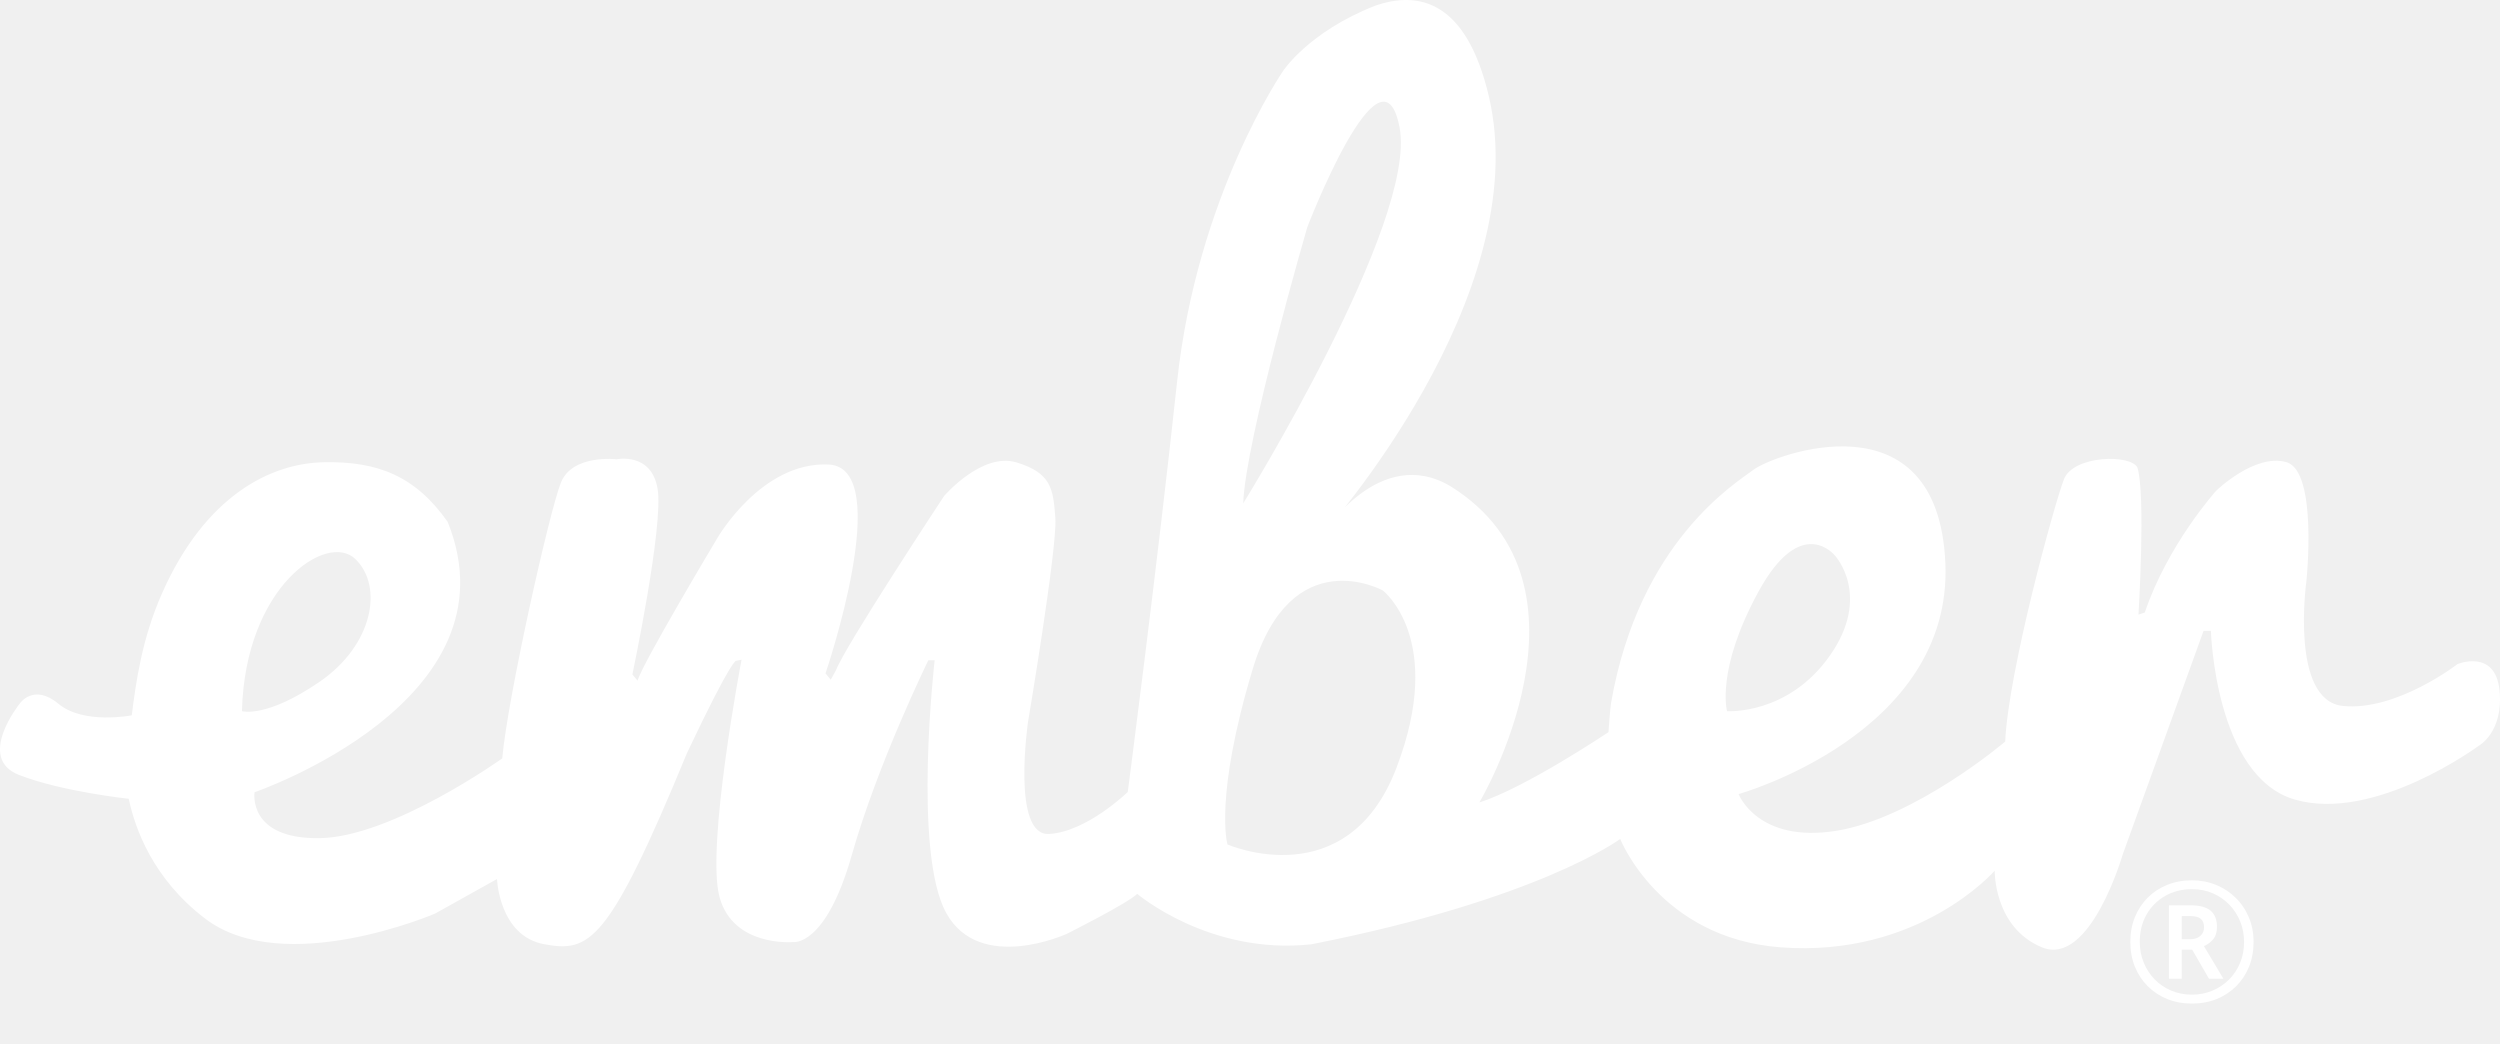
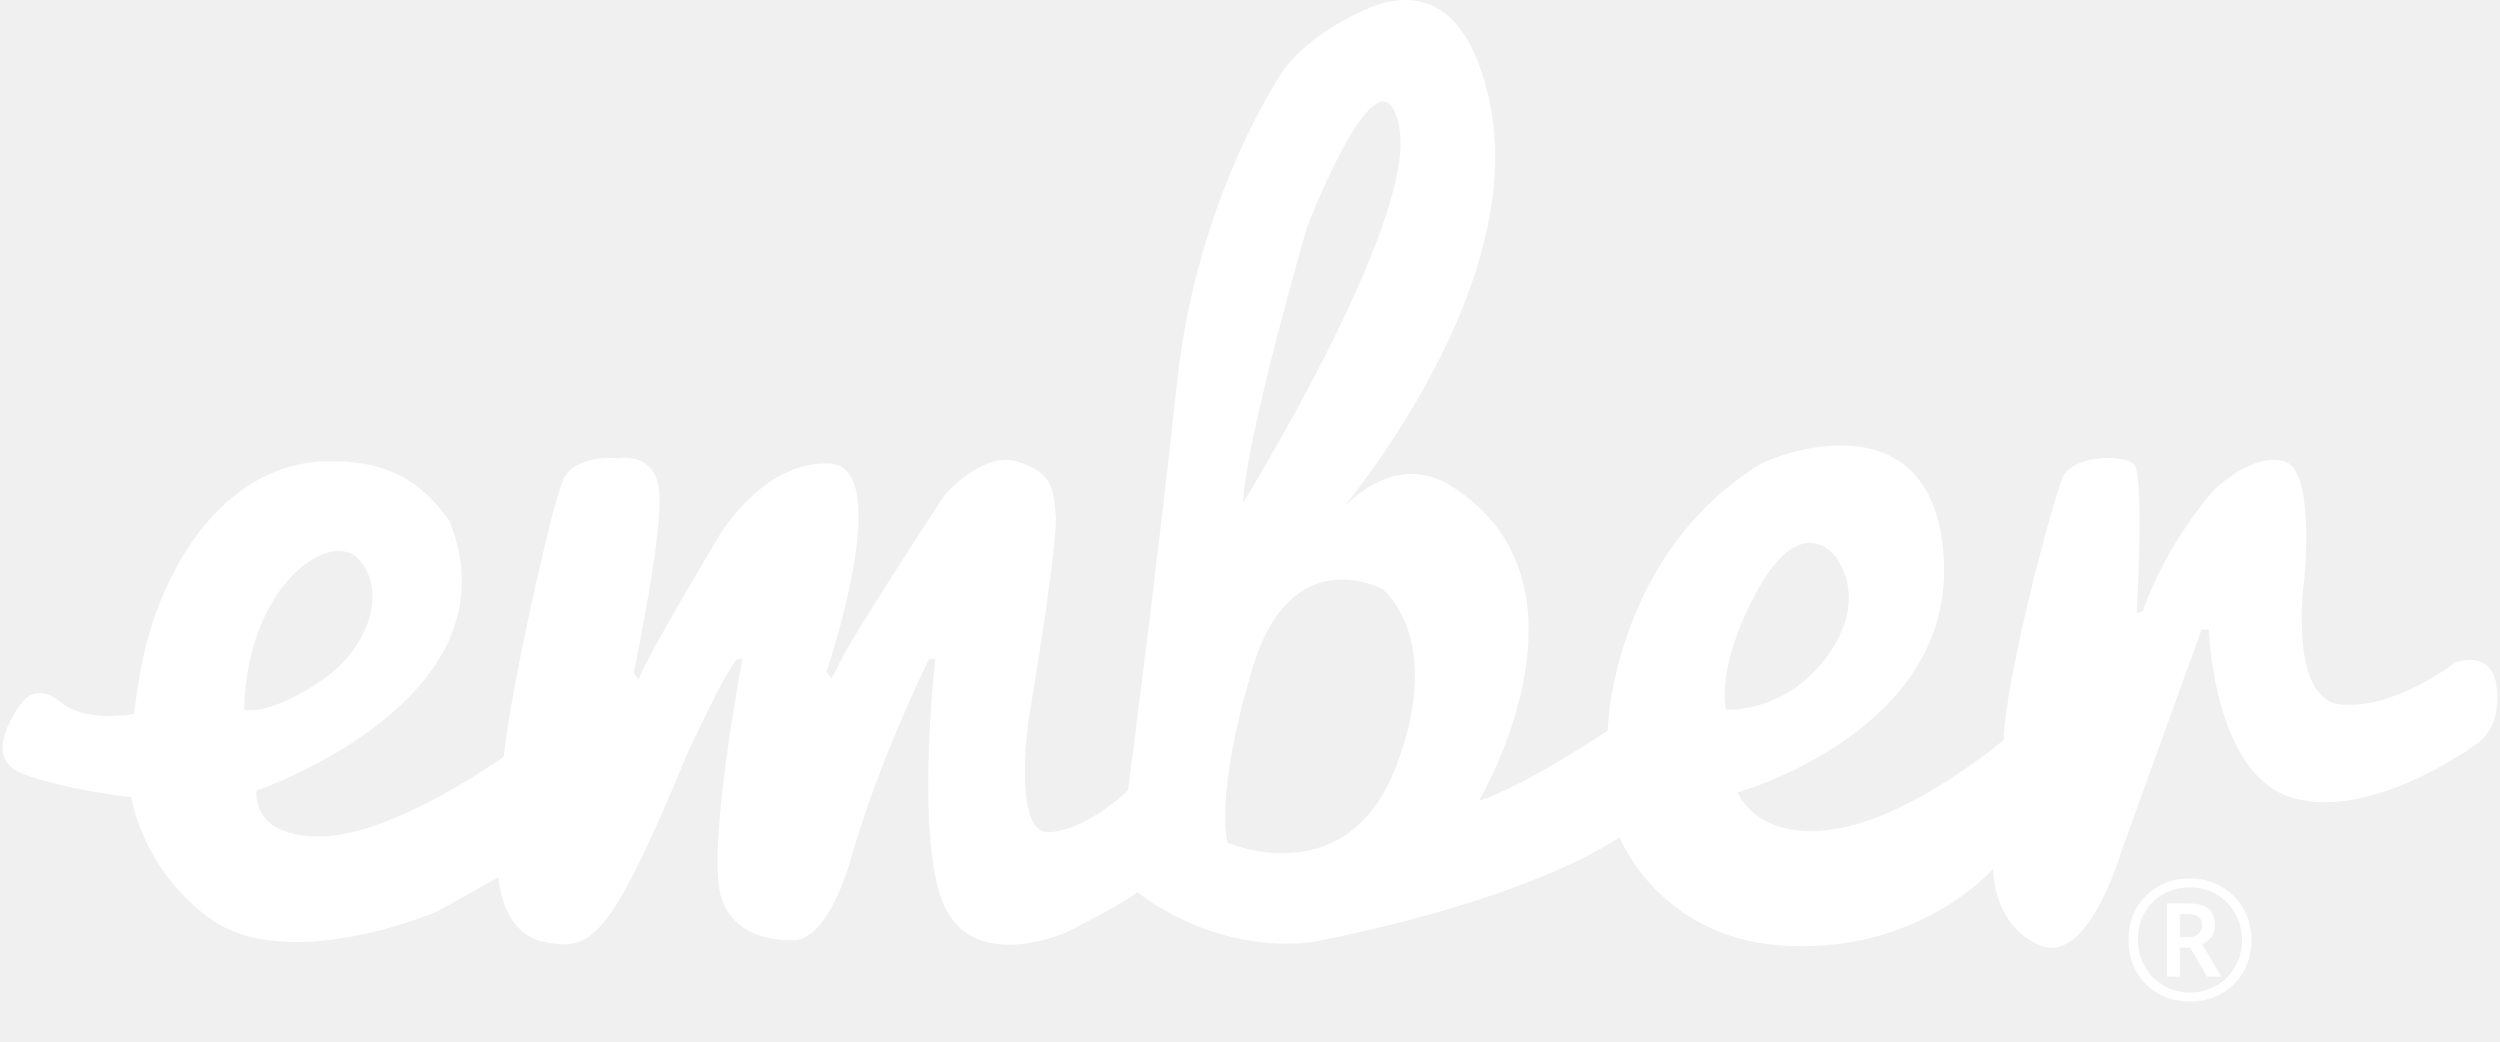
- <svg xmlns="http://www.w3.org/2000/svg" enable-background="new 0 0 595.496 248.643" viewBox="0 0 595.496 248.643">
+ <svg xmlns="http://www.w3.org/2000/svg" height="125" width="300" enable-background="new 0 0 595.496 248.643" viewBox="0 0 595.496 248.643">
  <g fill="#ffffff">
    <path d="m411.383 169.398s-2.75-9.75 7.5-28.5 18.25-8.5 18.25-8.5 8.75 9.5-1.25 23.75-24.5 13.25-24.5 13.25zm-78.75 13.5c-11.75 30.75-40.25 18.25-40.25 18.25s-3.25-11 6-41.75 31-18.75 31-18.75 15 11.5 3.25 42.25zm-21.25-128.75s17.75-46.25 22-23.75-37.25 89.5-37.25 89.5c.5-15 15.25-65.75 15.25-65.75zm-253.751 115.25c.75-29.75 20.25-42.75 27-36.25s4.25 20.5-8.5 29.25-18.5 7-18.5 7zm537.751-4.937c-1-10-10-6.282-10-6.282s-14.5 11.237-27.25 9.985c-12.75-1.25-8.75-29.758-8.75-29.758s2.75-26.125-4.75-28.314c-7.5-2.19-16.75 6.808-16.75 6.808s-11.5 12.749-17 28.999l-1.5.5s1.75-28.501-.25-35.001c-1.5-3.25-15.25-3-17.5 2.75s-13.25 45.75-14 62.5c0 0-21.5 18.25-40.25 21.25s-23.25-8.75-23.25-8.75 51-14.25 49.25-55-41.125-25.683-45.584-22.333c-4.311 3.239-27.325 17.123-34.038 55.561-.229 1.312-.628 7.022-.628 7.022s-19.75 13.25-30.75 16.75c0 0 30.75-51.75-6.75-75.25-17-10.25-30.5 11.25-30.5 11.25s50.75-56.5 39.5-104.25c-5.358-22.738-16.724-25.181-27.162-21.502-15.838 6.252-21.838 15.502-21.838 15.502s-20.5 29.75-25.25 74-11.75 97.75-11.75 97.75-9.75 9.5-18.75 10-5-26.75-5-26.75 7-41.5 6.5-48.5-1-10.75-9.25-13.25-17.25 8-17.25 8-23.75 36-25.75 41.5l-1.25 2.25-1.25-1.5s16.75-49 .75-49.75-26.5 17.5-26.5 17.5-18.25 30.5-19 34l-1.25-1.5s7.5-35.5 6-44.25-9.75-7-9.75-7-10.5-1.25-13.25 5.5-12.75 51.5-14 65.75c0 0-26.25 18.75-43.5 19s-15.5-10.938-15.5-10.938 63.251-21.655 46.001-64.405c-7.751-11-16.751-14.453-29.501-14.203s-28.199 8.024-38.449 31.024c-4.893 10.977-6.301 21.381-7.301 29.265v-.003s-11.449 2.261-17.449-2.739-9.275 0-9.275 0-10.389 12.935-.139 16.935 26.155 5.684 26.155 5.684h-.012c1.47 7 5.745 19.077 18.225 28.561 18.75 14.25 54.747-1.215 54.747-1.215l14.749-8.232s.499 13.557 11.249 15.531c10.75 1.977 15.25-.019 34-45.519 11-23.25 11.75-21.998 11.75-21.998l1.25-.249s-8.5 44.501-5.25 56.501 17.5 10.749 17.5 10.749 7.75 1.311 14-20.689 18.25-46.439 18.25-46.439h1.5s-5.25 45.689 2.75 60.189 28.75 4.971 28.75 4.971 14.5-7.266 16.75-9.516c0 0 17.214 14.666 41.484 12.017 54.266-10.681 73.565-25.091 73.565-25.091s9.325 23.623 38.2 25.812c33 2.5 51-18.251 51-18.251s-.25 13.5 11.25 18.25 19.25-22.129 19.25-22.129l19.25-53.252h1.75s1 34.689 20 40.189 43.75-12.779 43.75-12.779 6.001-3.218 5.001-13.218z" />
    <text font-family="'MyriadPro-Regular'" font-size="40" transform="translate(505.4868 238.6431)">®</text>
  </g>
</svg>
